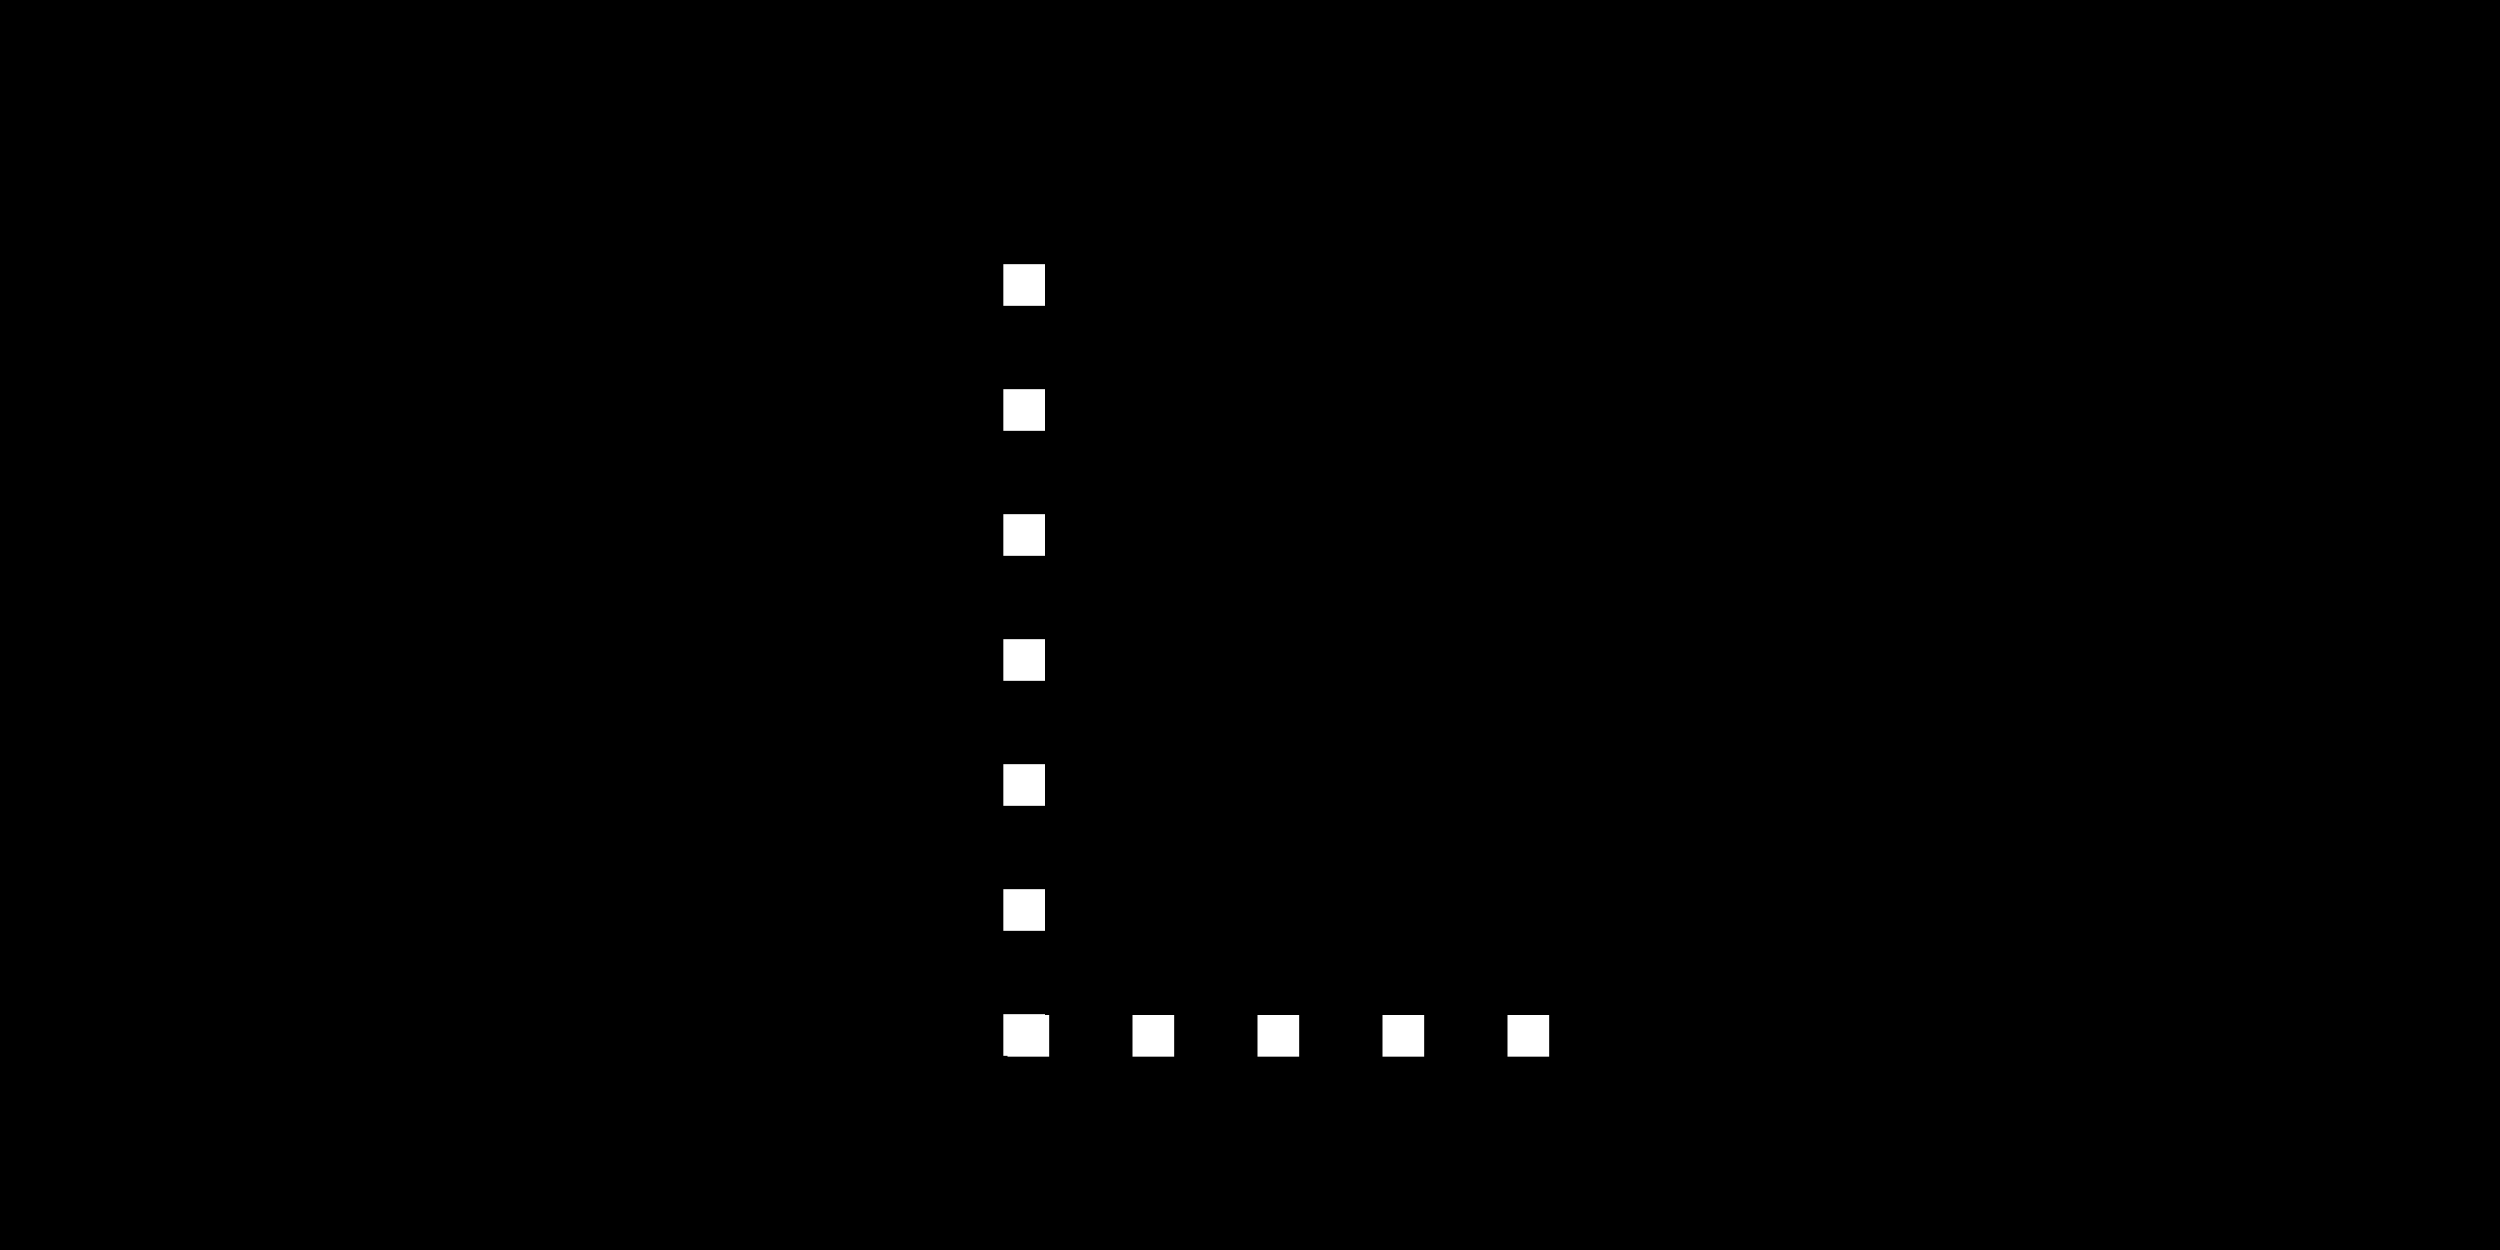
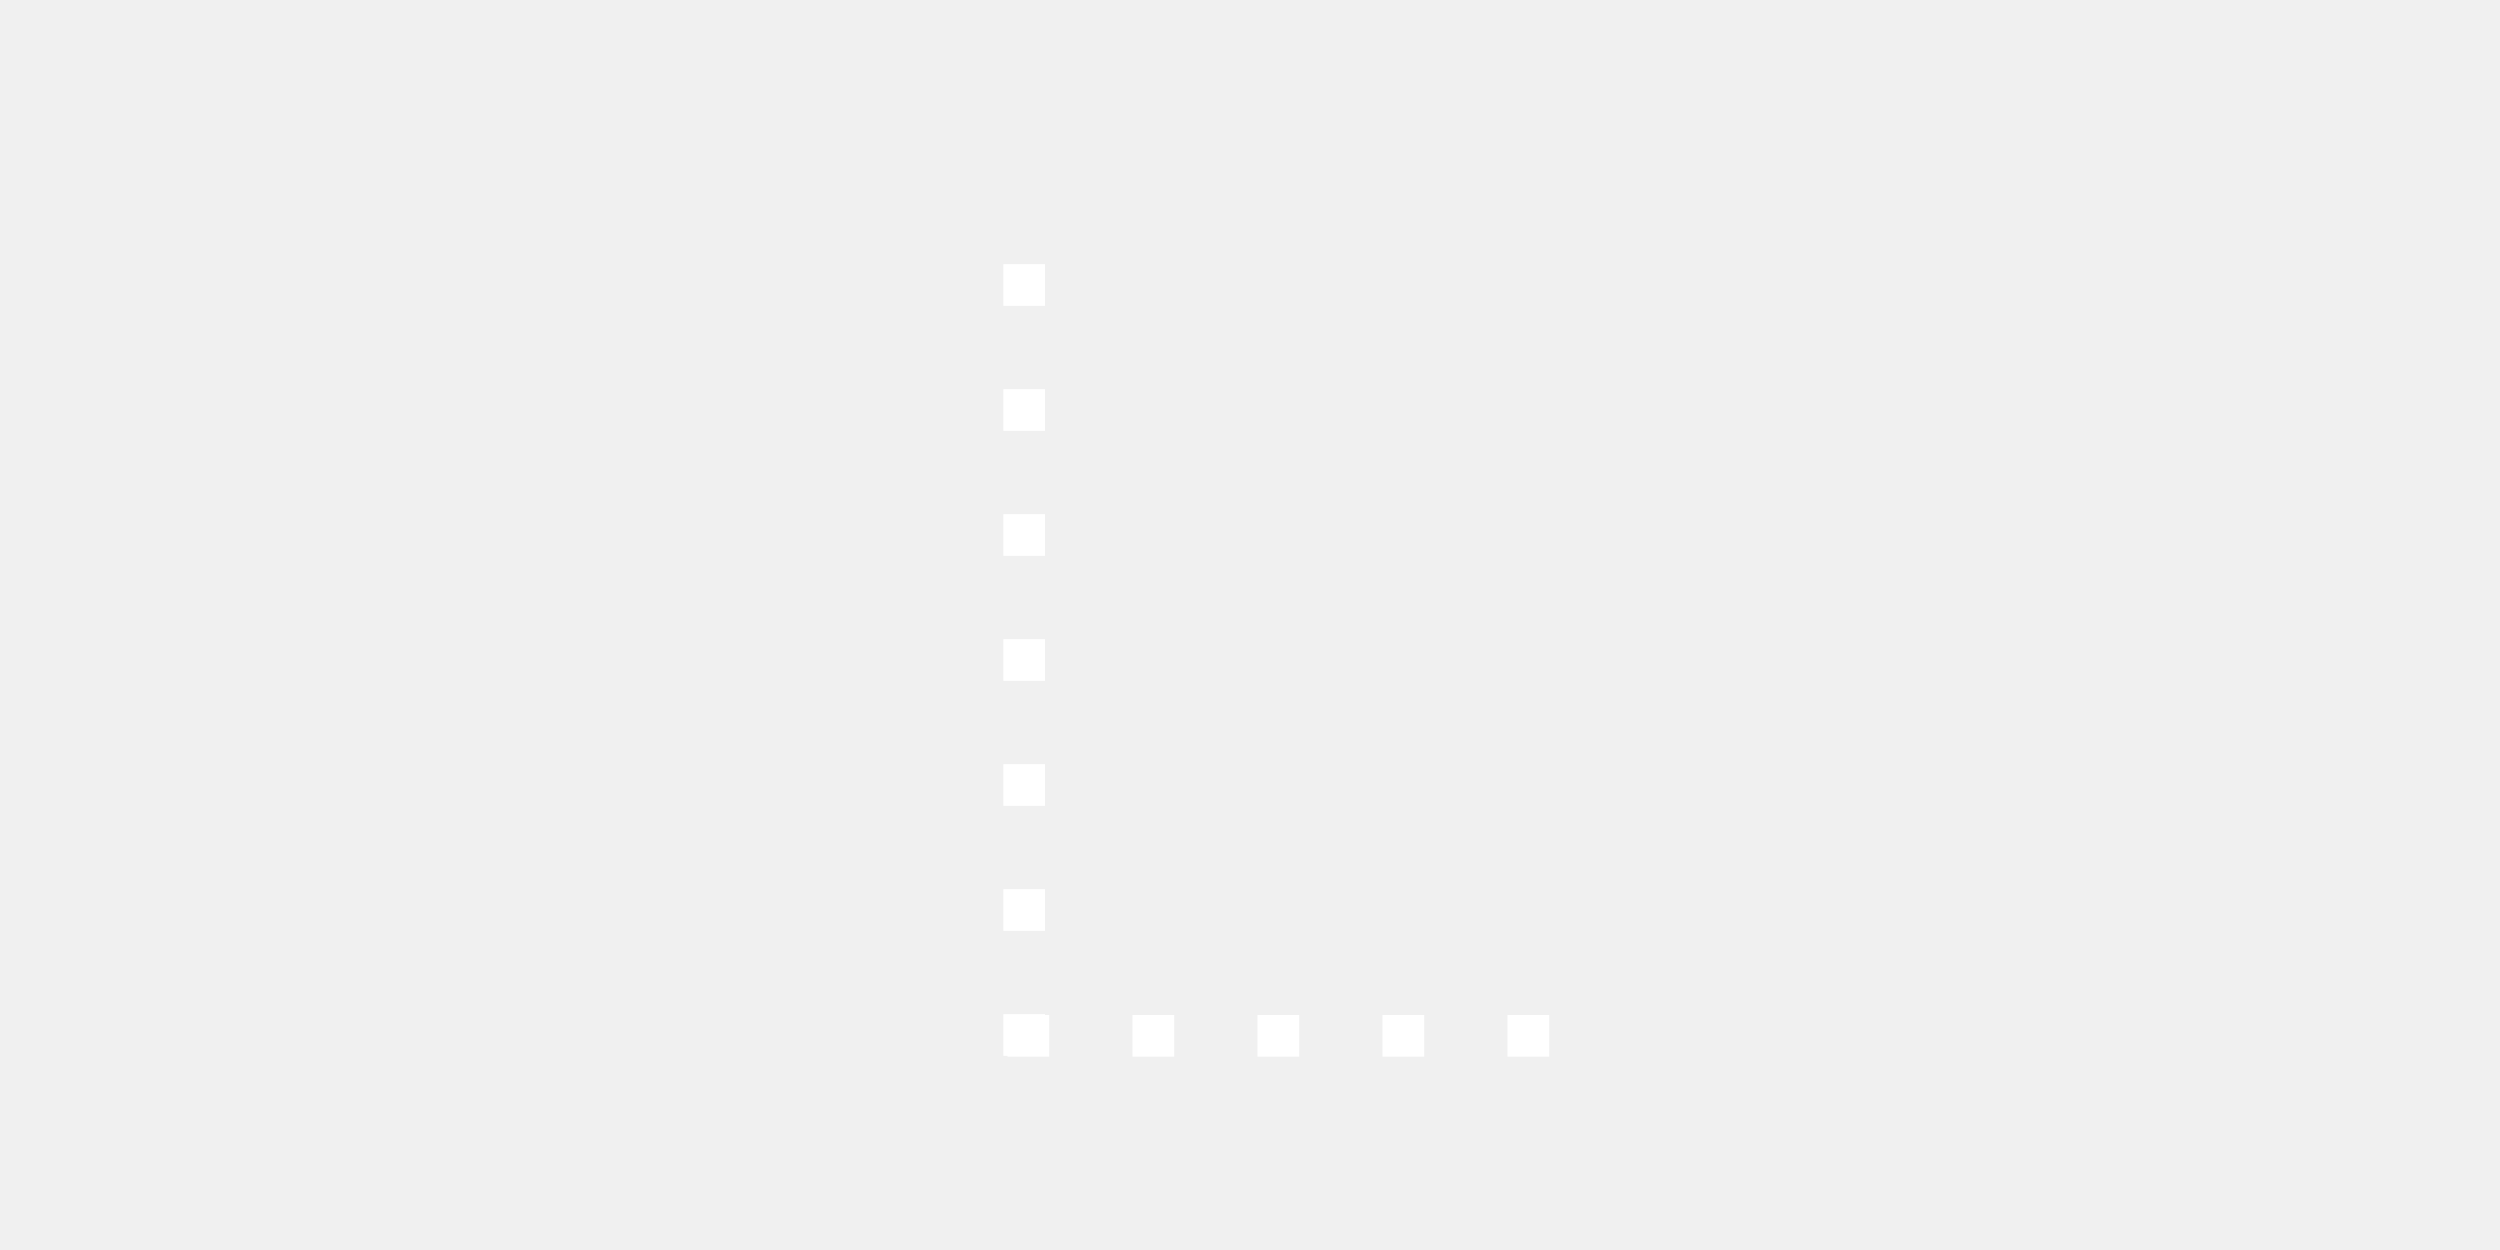
- <svg xmlns="http://www.w3.org/2000/svg" width="1500" height="750" viewBox="0 0 1500 750">
+ <svg xmlns="http://www.w3.org/2000/svg" width="750" height="375" viewBox="0 0 1500 750">
  <defs>
    <clipPath id="clip-Desktop_4">
      <rect width="1500" height="750" />
    </clipPath>
  </defs>
  <g id="Desktop_4" data-name="Desktop 4" clip-path="url(#clip-Desktop_4)">
-     <rect width="1500" height="750" />
+     <rect width="1500" height="750" fill="none" />
    <g id="Group_26" data-name="Group 26" transform="translate(3455 -1988)">
      <line id="Line_27" data-name="Line 27" x1="359" transform="translate(-2884.5 2609.5)" fill="none" stroke="#fff" stroke-width="25" stroke-dasharray="25 50" />
      <line id="Line_28" data-name="Line 28" y1="516" transform="translate(-2840.5 2105.5)" fill="none" stroke="#fff" stroke-width="25" stroke-dasharray="25 50" />
    </g>
  </g>
</svg>
